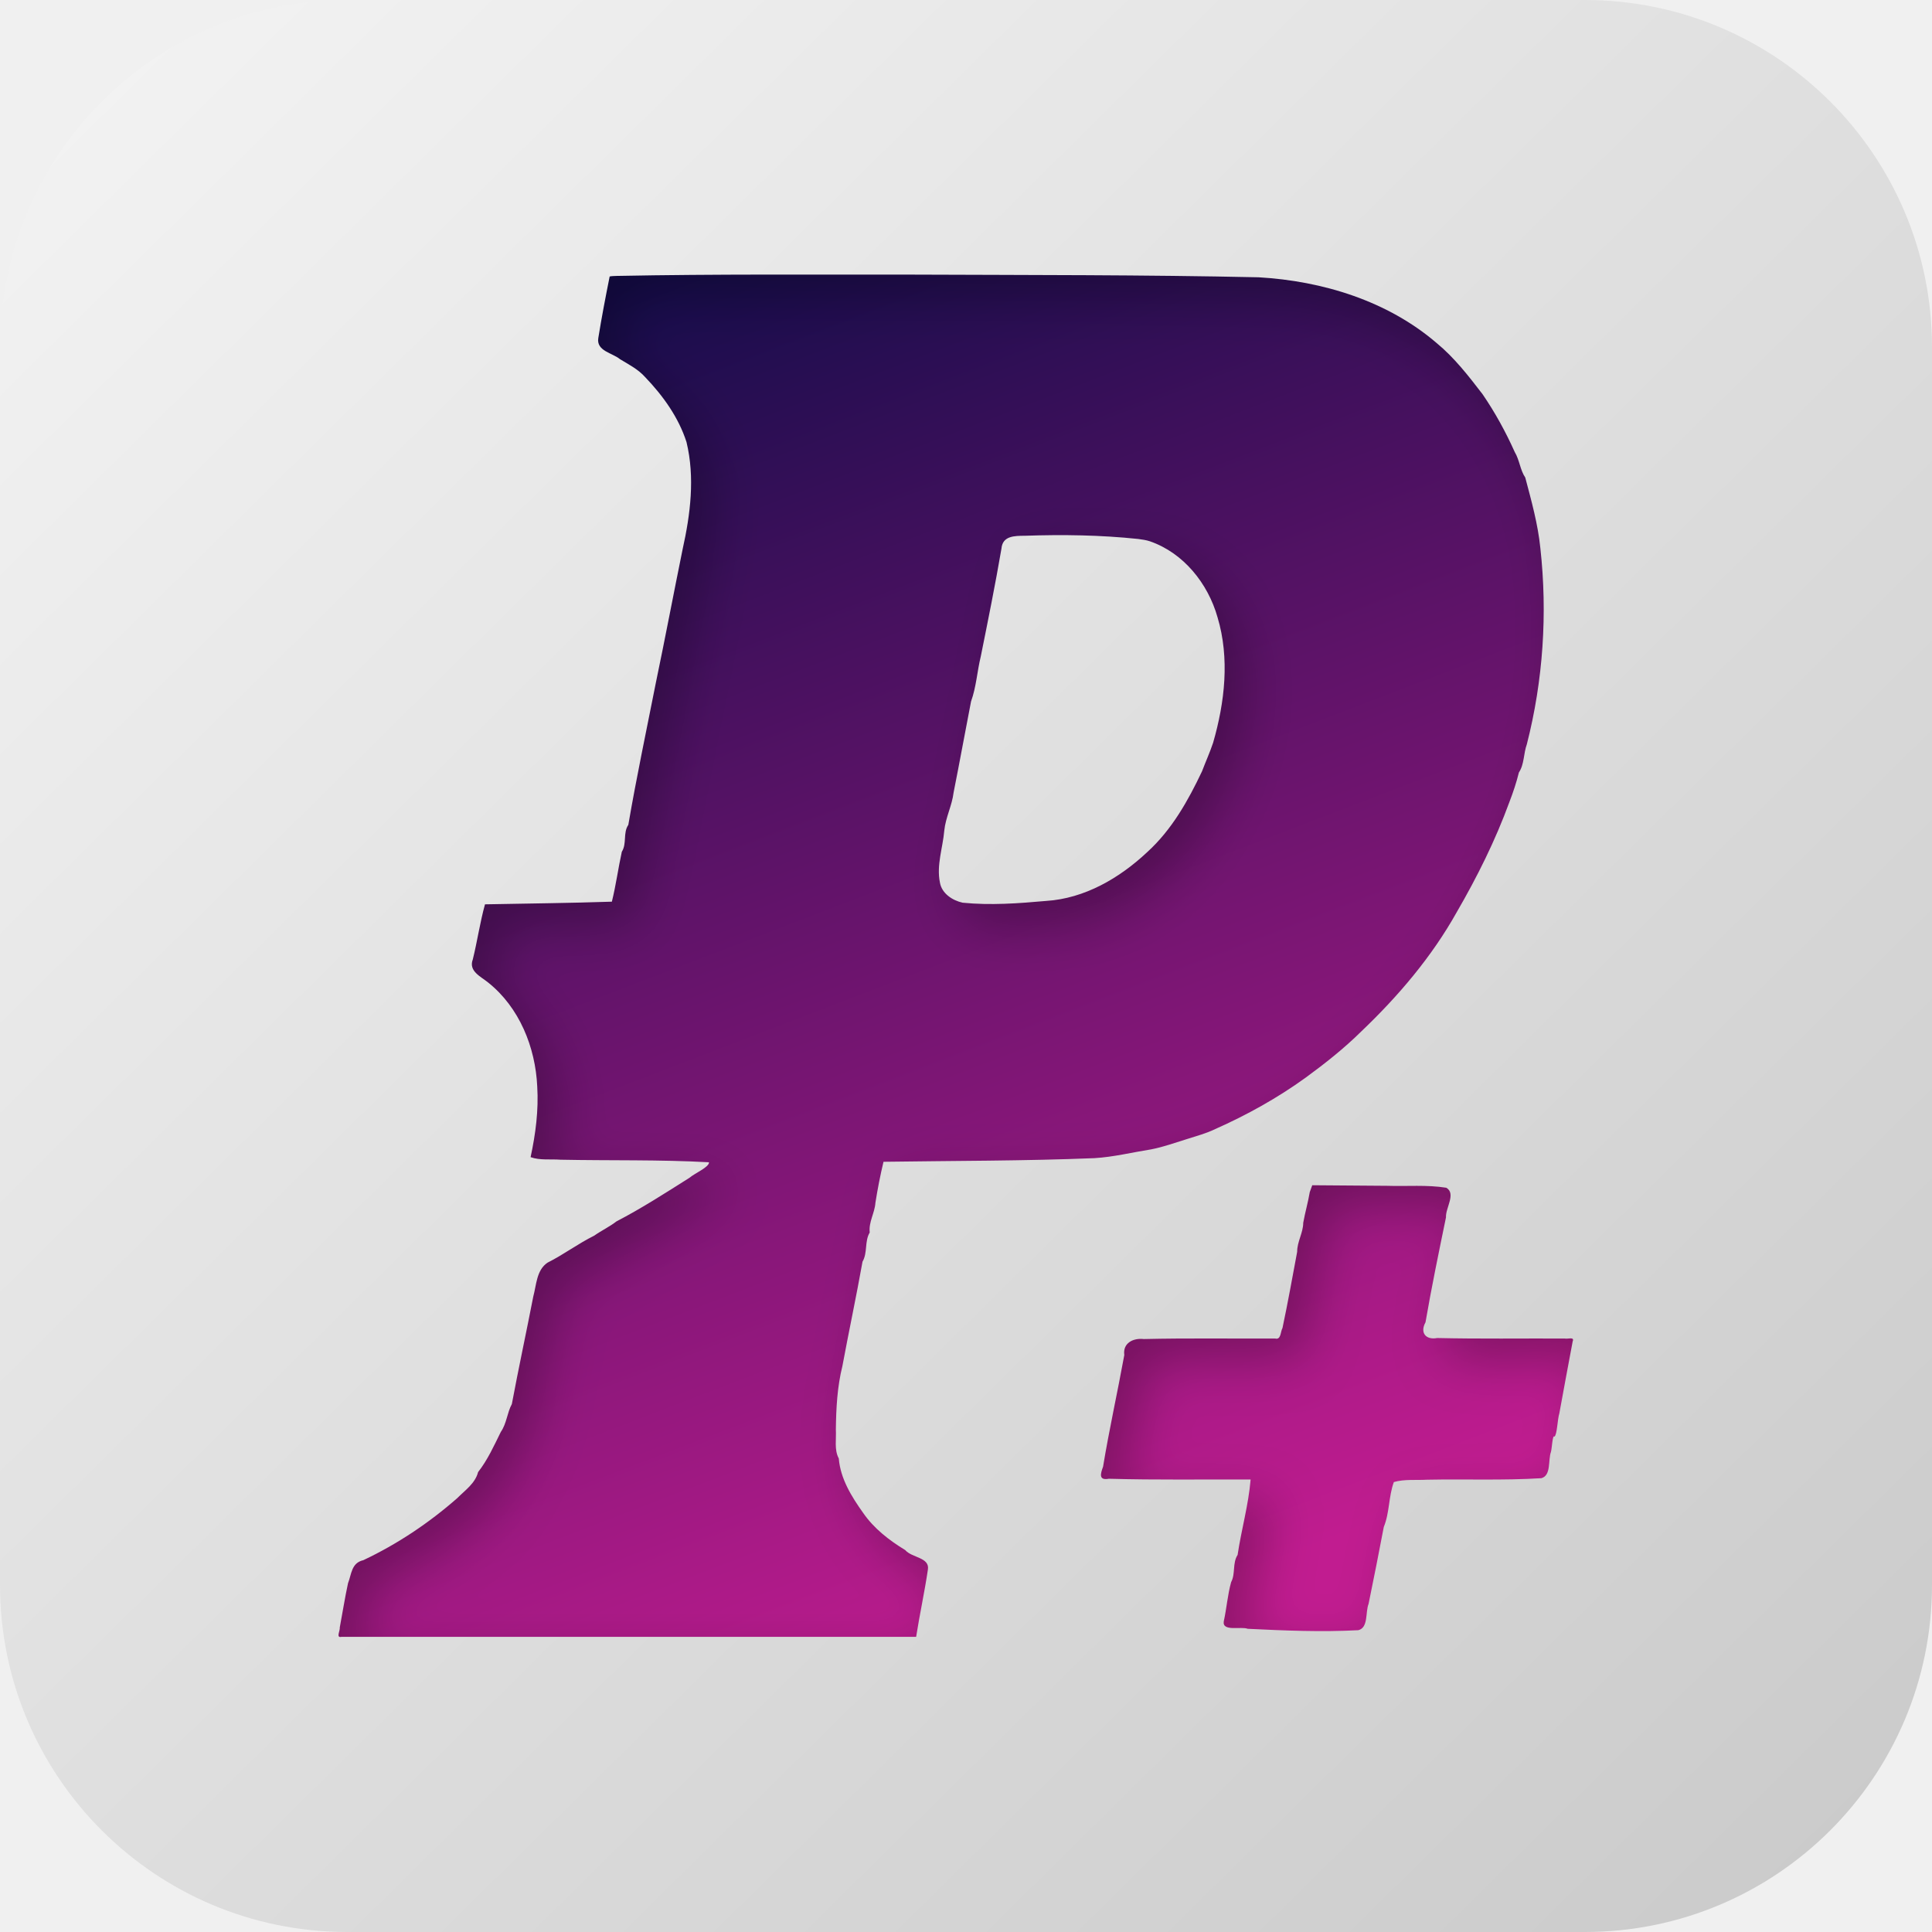
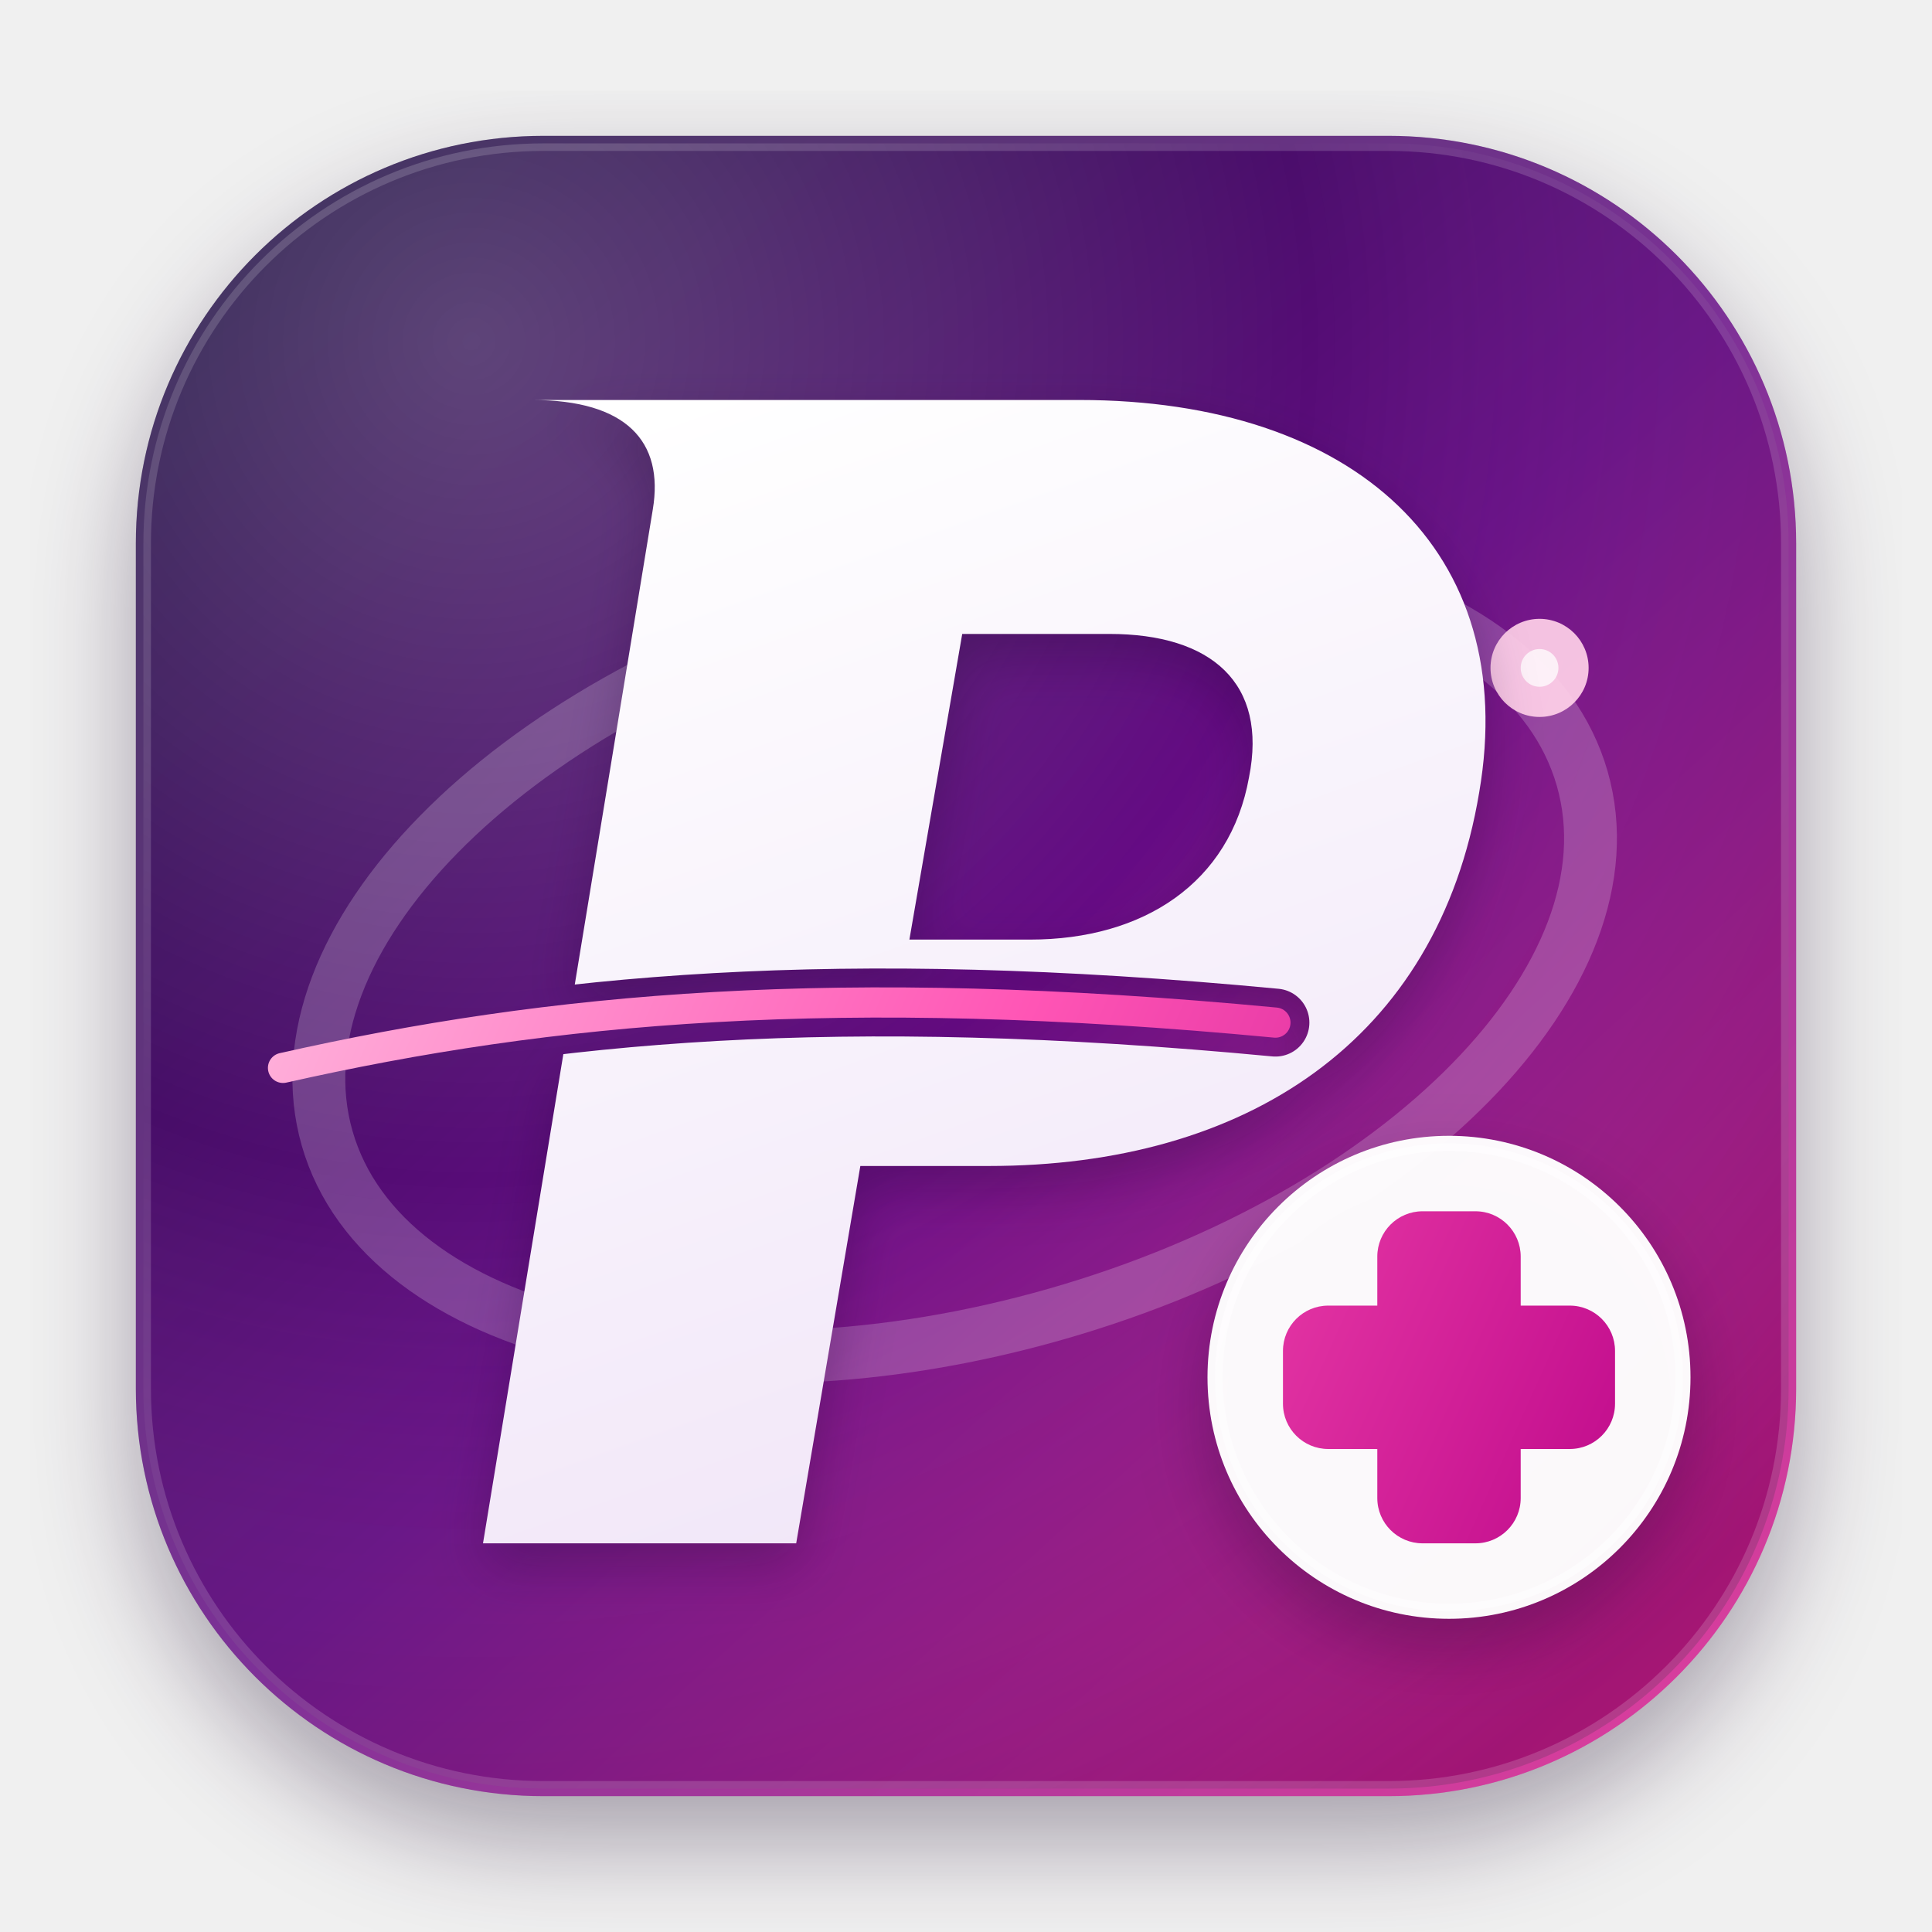
- <svg xmlns="http://www.w3.org/2000/svg" xmlns:xlink="http://www.w3.org/1999/xlink" width="128" height="128" id="svg11300" version="1.0" style="display:inline;enable-background:new" viewBox="0 0 128 128" xml:space="preserve">
-   <defs id="defs3">
-     <linearGradient id="linearGradient36">
-       <stop style="stop-color:#130c4a;stop-opacity:1;" offset="0" id="stop35" />
-       <stop style="stop-color:#c11c90;stop-opacity:1;" offset="1" id="stop36" />
+ <svg xmlns="http://www.w3.org/2000/svg" width="512" height="512" viewBox="0 0 512 512" role="img" aria-labelledby="title desc">
+   <defs>
+     <linearGradient id="tile" x1="78" y1="62" x2="446" y2="464" gradientUnits="userSpaceOnUse">
+       <stop offset="0" stop-color="#241047" />
+       <stop offset="0.5" stop-color="#650B84" />
+       <stop offset="1" stop-color="#D51A8B" />
    </linearGradient>
-     <rect x="72.836" y="75.826" width="47.615" height="33.059" id="rect33" />
-     <linearGradient id="linearGradient32">
-       <stop style="stop-color:#f4f4f4;stop-opacity:1;" offset="0" id="stop32" />
-       <stop style="stop-color:#c9c9c9;stop-opacity:1;" offset="1" id="stop33" />
+     <radialGradient id="tileGlow" cx="0" cy="0" r="1" gradientUnits="userSpaceOnUse" gradientTransform="translate(128 92) rotate(44) scale(456)">
+       <stop offset="0" stop-color="#FFFFFF" stop-opacity="0.22" />
+       <stop offset="0.48" stop-color="#FFFFFF" stop-opacity="0" />
+       <stop offset="1" stop-color="#160725" stop-opacity="0.22" />
+     </radialGradient>
+     <linearGradient id="letter" x1="160" y1="113" x2="265" y2="407" gradientUnits="userSpaceOnUse">
+       <stop offset="0" stop-color="#FFFFFF" />
+       <stop offset="1" stop-color="#F1E6F8" />
    </linearGradient>
-     <linearGradient y2="236" x2="96" y1="236" x1="32" gradientTransform="translate(604.8168,170.5864)" gradientUnits="userSpaceOnUse" id="linearGradient1099" xlink:href="#linearGradient1036" />
-     <linearGradient id="linearGradient1036">
-       <stop id="stop1032" offset="0" style="stop-color:#d5d3cf;stop-opacity:1;" />
-       <stop id="stop1034" offset="1" style="stop-color:#f6f5f4;stop-opacity:1" />
+     <linearGradient id="accent" x1="80" y1="248" x2="430" y2="405" gradientUnits="userSpaceOnUse">
+       <stop offset="0" stop-color="#FFB0DA" />
+       <stop offset="0.48" stop-color="#FF55B5" />
+       <stop offset="1" stop-color="#C00B8C" />
    </linearGradient>
-     <radialGradient r="32" fy="-76" fx="-244" cy="-76" cx="-244" gradientTransform="matrix(0.8833333,0,0,0.8833333,-460.3502,463.1197)" gradientUnits="userSpaceOnUse" id="radialGradient1103" xlink:href="#linearGradient1069" />
-     <linearGradient id="linearGradient1069">
-       <stop id="stop1065" offset="0" style="stop-color:#d5d3cf;stop-opacity:1" />
-       <stop id="stop1067-1" offset="1" style="stop-color:#949390;stop-opacity:1" />
-     </linearGradient>
-     <linearGradient gradientUnits="userSpaceOnUse" y2="232" x2="64" y1="262.5" x1="64" id="linearGradient1027" xlink:href="#linearGradient1025" gradientTransform="translate(-470.5864,432.8168)" />
-     <linearGradient id="linearGradient1025">
-       <stop id="stop1021" offset="0" style="stop-color:#9a9996;stop-opacity:1" />
-       <stop id="stop1023" offset="1" style="stop-color:#77767b;stop-opacity:1" />
-     </linearGradient>
-     <clipPath clipPathUnits="userSpaceOnUse" id="clipPath1609-7">
-       <path id="path1611-5" d="m 252,116 28,-28 v -8 h -36 v 36 z" style="fill:#e74747;stroke:none;stroke-width:0.25px;stroke-linecap:butt;stroke-linejoin:miter;stroke-opacity:1" />
-     </clipPath>
-     <linearGradient xlink:href="#linearGradient36" id="linearGradient5" x1="130.474" y1="55.771" x2="232.185" y2="320.485" gradientUnits="userSpaceOnUse" />
-     <linearGradient id="linearGradient4">
-       <stop style="stop-color:#130c4a;stop-opacity:1;" offset="0" id="stop4" />
-       <stop style="stop-color:#7d135b;stop-opacity:1;" offset="1" id="stop5" />
-     </linearGradient>
-     <filter style="color-interpolation-filters:sRGB;" id="filter29" x="-0.05" y="-0.045" width="1.116" height="1.105">
-       <feFlood result="flood" in="SourceGraphic" flood-opacity="0.263" flood-color="rgb(0,0,0)" id="feFlood28" />
-       <feGaussianBlur result="blur" in="SourceGraphic" stdDeviation="5" id="feGaussianBlur28" />
-       <feOffset result="offset" in="blur" dx="4" dy="4" id="feOffset28" />
-       <feComposite result="comp1" operator="out" in="flood" in2="offset" id="feComposite28" />
-       <feComposite result="comp2" operator="atop" in="comp1" in2="SourceGraphic" id="feComposite29" />
+     <filter id="tileShadow" x="8" y="12" width="496" height="506" filterUnits="userSpaceOnUse" color-interpolation-filters="sRGB">
+       <feGaussianBlur in="SourceAlpha" stdDeviation="14" result="blur" />
+       <feOffset in="blur" dx="0" dy="12" result="offsetBlur" />
+       <feFlood flood-color="#180527" flood-opacity="0.34" result="shadowColor" />
+       <feComposite in="shadowColor" in2="offsetBlur" operator="in" result="shadow" />
+       <feMerge>
+         <feMergeNode in="shadow" />
+         <feMergeNode in="SourceGraphic" />
+       </feMerge>
    </filter>
-     <linearGradient xlink:href="#linearGradient32" id="linearGradient33" x1="12.514" y1="184.086" x2="115.229" y2="288.171" gradientUnits="userSpaceOnUse" gradientTransform="matrix(1.242603,0,0,1.242603,-15.52665,-57.25442)" />
-     <linearGradient xlink:href="#linearGradient4" id="linearGradient5-5" x1="130.474" y1="55.771" x2="232.185" y2="320.485" gradientUnits="userSpaceOnUse" />
-     <filter style="color-interpolation-filters:sRGB" id="filter29-1" x="-0.05" y="-0.045" width="1.116" height="1.105">
-       <feFlood result="flood" in="SourceGraphic" flood-opacity="0.263" flood-color="rgb(0,0,0)" id="feFlood28-5" />
-       <feGaussianBlur result="blur" in="SourceGraphic" stdDeviation="5" id="feGaussianBlur28-9" />
-       <feOffset result="offset" in="blur" dx="4" dy="4" id="feOffset28-8" />
-       <feComposite result="comp1" operator="out" in="flood" in2="offset" id="feComposite28-4" />
-       <feComposite result="comp2" operator="atop" in="comp1" in2="SourceGraphic" id="feComposite29-8" />
+     <filter id="symbolShadow" x="72" y="82" width="350" height="360" filterUnits="userSpaceOnUse" color-interpolation-filters="sRGB">
+       <feGaussianBlur in="SourceAlpha" stdDeviation="7" result="blur" />
+       <feOffset in="blur" dx="0" dy="6" result="offsetBlur" />
+       <feFlood flood-color="#210631" flood-opacity="0.28" result="shadowColor" />
+       <feComposite in="shadowColor" in2="offsetBlur" operator="in" result="shadow" />
+       <feMerge>
+         <feMergeNode in="shadow" />
+         <feMergeNode in="SourceGraphic" />
+       </feMerge>
    </filter>
+     <filter id="chipShadow" x="302" y="281" width="164" height="174" filterUnits="userSpaceOnUse" color-interpolation-filters="sRGB">
+       <feGaussianBlur in="SourceAlpha" stdDeviation="9" result="blur" />
+       <feOffset in="blur" dx="0" dy="8" result="offsetBlur" />
+       <feFlood flood-color="#240633" flood-opacity="0.32" result="shadowColor" />
+       <feComposite in="shadowColor" in2="offsetBlur" operator="in" result="shadow" />
+       <feMerge>
+         <feMergeNode in="shadow" />
+         <feMergeNode in="SourceGraphic" />
+       </feMerge>
+     </filter>
+     <mask id="pCut" maskUnits="userSpaceOnUse" x="110" y="90" width="310" height="340">
+       <rect x="110" y="90" width="310" height="340" fill="#FFFFFF" />
+       <path d="M75 283C146 267 222 260 338 271" fill="none" stroke="#000000" stroke-width="18" stroke-linecap="round" />
+     </mask>
  </defs>
-   <g id="layer9" style="display:inline;enable-background:new" transform="translate(0,-172)">
-     <rect ry="23" rx="23" y="172" x="1.0610573e-05" height="128" width="128" id="rect1" style="display:inline;opacity:1;mix-blend-mode:normal;vector-effect:none;fill:url(#linearGradient33);fill-opacity:1;stroke:#000000;stroke-width:1.23;stroke-linecap:butt;stroke-linejoin:miter;stroke-miterlimit:4;stroke-dasharray:1.23, 1.23;stroke-dashoffset:0;stroke-opacity:0;marker:none;marker-start:none;marker-mid:none;marker-end:none;paint-order:normal;enable-background:new" />
-     <path id="path0" d="m 133.825,56.491 c -0.803,4.001 -1.575,8.018 -2.224,12.047 -0.422,2.543 2.764,2.916 4.25,4.146 1.723,1.046 3.556,1.973 4.923,3.511 3.486,3.634 6.543,7.881 8.092,12.716 1.671,6.909 0.771,14.118 -0.757,20.965 -1.776,8.723 -3.428,17.471 -5.249,26.185 -1.824,9.254 -3.793,18.486 -5.383,27.781 -1.079,1.59 -0.251,3.667 -1.274,5.265 -0.707,3.24 -1.146,6.548 -1.948,9.774 -8.276,0.282 -16.558,0.353 -24.837,0.52 -0.985,3.547 -1.499,7.205 -2.385,10.777 -0.882,2.314 1.576,3.36 3.009,4.534 6.112,4.876 9.251,12.673 9.603,20.351 0.286,4.645 -0.32,9.303 -1.3,13.831 1.826,0.659 3.911,0.353 5.847,0.5 9.691,0.2 19.396,-0.037 29.076,0.503 0.063,0.947 -2.745,2.117 -3.837,3.046 -4.688,2.962 -9.361,5.976 -14.285,8.534 -1.244,0.979 -2.887,1.762 -4.364,2.794 -3.149,1.56 -5.978,3.7 -9.124,5.279 -2.162,1.452 -2.168,4.352 -2.79,6.64 -1.363,7.02 -2.879,14.016 -4.193,21.041 -0.936,1.702 -0.996,3.783 -2.163,5.461 -1.334,2.701 -2.581,5.485 -4.448,7.861 -0.545,2.196 -2.589,3.591 -4.11,5.124 -5.529,4.846 -11.695,8.969 -18.346,12.113 -2.366,0.54 -2.299,2.722 -3.005,4.518 -0.618,2.861 -1.069,5.767 -1.612,8.647 0.096,0.619 -0.798,2.1 0.315,1.846 37.505,0 75.009,0 112.514,0 0.691,-4.409 1.656,-8.773 2.304,-13.188 0.367,-2.388 -3.148,-2.274 -4.436,-3.794 -3.159,-1.924 -6.141,-4.228 -8.257,-7.305 -2.255,-3.168 -4.436,-6.671 -4.753,-10.636 -0.93,-1.713 -0.459,-3.805 -0.574,-5.691 0.055,-4.157 0.27,-8.334 1.279,-12.383 1.267,-6.824 2.725,-13.615 3.939,-20.445 1.029,-1.77 0.371,-3.958 1.409,-5.713 -0.226,-2.078 0.982,-3.803 1.119,-5.826 0.425,-2.692 0.946,-5.369 1.582,-8.019 13.756,-0.201 27.519,-0.154 41.266,-0.71 3.762,-0.22 7.444,-1.138 11.159,-1.727 2.395,-0.466 4.697,-1.307 7.025,-2.024 1.845,-0.595 3.708,-1.078 5.477,-1.941 6.208,-2.75 12.189,-6.079 17.697,-10.056 3.82,-2.793 7.539,-5.731 10.91,-9.063 7.228,-6.889 13.782,-14.585 18.672,-23.323 4.005,-6.904 7.58,-14.073 10.319,-21.578 0.751,-1.952 1.371,-3.803 1.86,-5.791 1.073,-1.598 0.898,-3.727 1.555,-5.518 3.199,-12.496 4.065,-25.594 2.646,-38.41 -0.473,-4.701 -1.751,-9.261 -2.954,-13.809 -1.006,-1.474 -1.113,-3.423 -2.062,-4.999 -1.767,-3.942 -3.859,-7.757 -6.301,-11.32 -2.726,-3.543 -5.48,-7.115 -8.949,-9.979 -9.631,-8.283 -22.365,-12.183 -34.887,-12.903 -22.481,-0.49 -44.97,-0.428 -67.455,-0.522 -19.395,0.023 -38.794,-0.125 -58.187,0.253 -0.467,0.028 -0.94,0.012 -1.4,0.109 z m 105.742,51.836 c 6.613,2.279 11.382,8.269 13.254,14.874 2.41,8.034 1.427,16.651 -0.871,24.588 -0.641,1.904 -1.433,3.65 -2.161,5.562 -2.728,5.773 -5.931,11.466 -10.709,15.808 -5.406,5.09 -12.27,9.105 -19.82,9.577 -5.42,0.485 -10.904,0.891 -16.334,0.346 -1.977,-0.427 -4.091,-1.799 -4.449,-3.949 -0.699,-3.417 0.562,-6.773 0.852,-10.162 0.26,-2.585 1.524,-4.907 1.829,-7.481 1.183,-5.925 2.253,-11.877 3.411,-17.804 1.029,-2.841 1.192,-5.901 1.908,-8.827 1.414,-7.02 2.838,-14.045 4.046,-21.101 0.211,-2.502 2.549,-2.498 4.596,-2.51 7.393,-0.255 14.82,-0.146 22.181,0.63 0.762,0.107 1.533,0.205 2.267,0.449 z m 31.315,127.396 c -0.351,2.073 -0.921,4 -1.282,6.021 -0.011,1.969 -1.195,3.673 -1.188,5.68 -0.933,4.977 -1.822,9.968 -2.874,14.92 -0.409,0.689 -0.263,2.365 -1.427,2.057 -8.574,0.04 -17.152,-0.099 -25.724,0.102 -2.065,-0.236 -4.141,0.77 -3.817,3.13 -1.327,7.298 -2.949,14.541 -4.156,21.862 -0.515,1.4 -0.9,2.723 1.14,2.357 9.245,0.263 18.496,0.106 27.744,0.149 -0.411,4.989 -1.814,9.818 -2.545,14.758 -1.049,1.629 -0.384,3.681 -1.269,5.336 -0.699,2.506 -0.879,5.139 -1.442,7.683 -0.319,2.048 3.372,0.932 4.701,1.447 7.204,0.352 14.435,0.659 21.643,0.273 1.998,-0.493 1.35,-3.521 2.007,-5.16 1.024,-5.01 2.03,-10.027 2.976,-15.05 1.152,-2.806 0.928,-5.957 1.97,-8.788 2.084,-0.601 4.346,-0.338 6.507,-0.46 7.454,-0.149 14.922,0.166 22.366,-0.297 1.962,-0.526 1.291,-3.513 1.88,-5.15 0.199,-0.68 0.306,-3.446 0.678,-2.987 0.531,-0.328 0.585,-3.345 0.97,-4.58 0.841,-4.691 1.737,-9.371 2.605,-14.056 0.419,-0.989 -0.994,-0.418 -1.561,-0.568 -8.318,-0.036 -16.638,0.091 -24.954,-0.1 -2.27,0.421 -3.413,-1.06 -2.294,-3.076 1.183,-6.878 2.603,-13.71 4.008,-20.544 -0.11,-1.845 2.031,-4.646 0.062,-5.799 -3.815,-0.606 -7.713,-0.251 -11.564,-0.378 -4.893,-0.036 -9.786,-0.075 -14.678,-0.112 -0.161,0.444 -0.321,0.889 -0.482,1.333 z" stroke="none" fill="#040404" fill-rule="evenodd" style="display:inline;fill:url(#linearGradient5);fill-opacity:1;stroke:none;stroke-width:1;stroke-dasharray:none;stroke-opacity:1;filter:url(#filter29)" transform="matrix(0.3384318,0,0,0.3384318,-4.89847,171.1991)" />
+   <g filter="url(#tileShadow)">
+     <rect x="36" y="36" width="440" height="440" rx="108" fill="url(#tile)" />
+     <rect x="38" y="38" width="436" height="436" rx="106" fill="url(#tileGlow)" />
+     <rect x="38" y="38" width="436" height="436" rx="106" fill="none" stroke="#FFFFFF" stroke-opacity="0.16" stroke-width="4" />
+   </g>
+   <ellipse cx="253" cy="254" rx="173" ry="98" transform="rotate(-16 253 254)" fill="none" stroke="#FFFFFF" stroke-opacity="0.20" stroke-width="14" />
+   <circle cx="408" cy="177" r="13" fill="#FFD0E8" fill-opacity="0.92" />
+   <circle cx="408" cy="177" r="5" fill="#FFFFFF" fill-opacity="0.75" />
+   <g filter="url(#symbolShadow)">
+     <path d="M141 106H286C359 106 403 146 392 210C381 276 330 309 262 309H228L211 409H128L173 135C176 117 166 106 141 106ZM255 168L241 249H273C303 249 326 234 331 206C336 181 321 168 294 168H255Z" fill="url(#letter)" fill-rule="evenodd" clip-rule="evenodd" mask="url(#pCut)" />
+   </g>
+   <path d="M75 283C146 267 222 260 338 271" fill="none" stroke="url(#accent)" stroke-width="8" stroke-linecap="round" />
+   <g filter="url(#chipShadow)">
+     <circle cx="384" cy="365" r="64" fill="#FFFFFF" fill-opacity="0.97" />
+     <circle cx="384" cy="365" r="61" fill="none" stroke="#FFFFFF" stroke-opacity="0.58" stroke-width="2" />
+   </g>
+   <g fill="url(#accent)">
+     <rect x="365" y="321" width="38" height="88" rx="12" />
+     <rect x="340" y="346" width="88" height="38" rx="12" />
  </g>
</svg>
